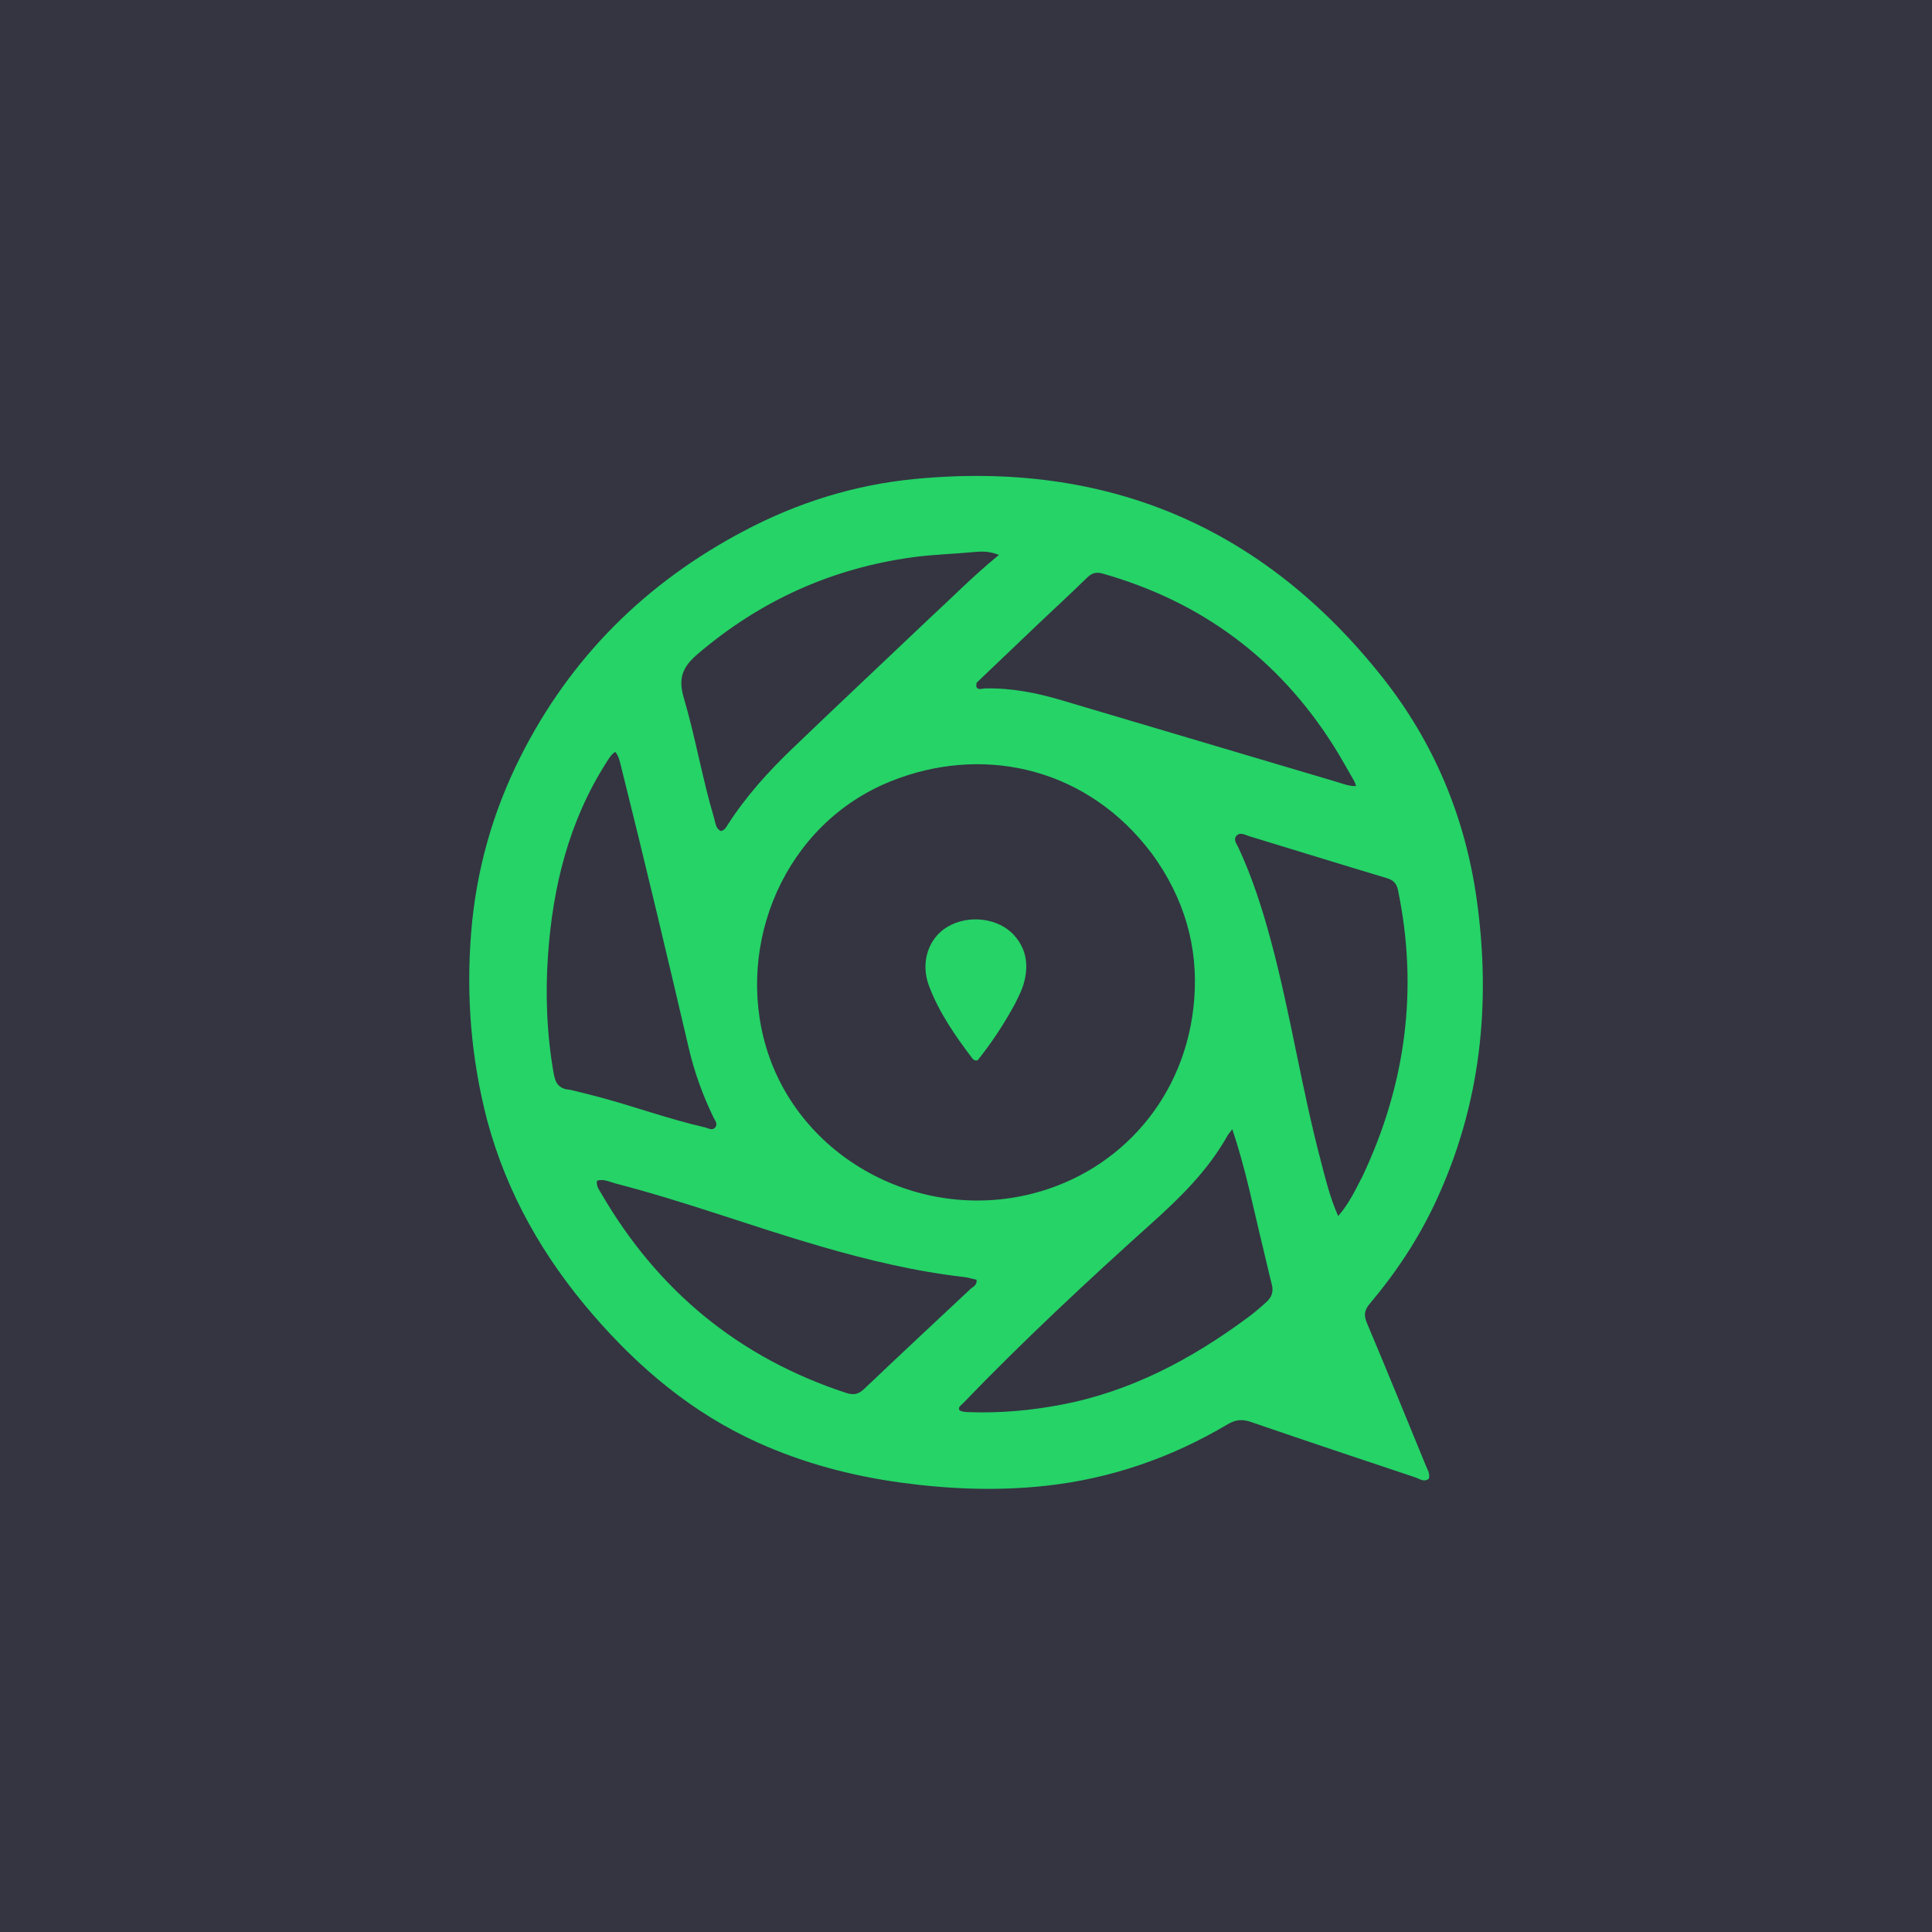
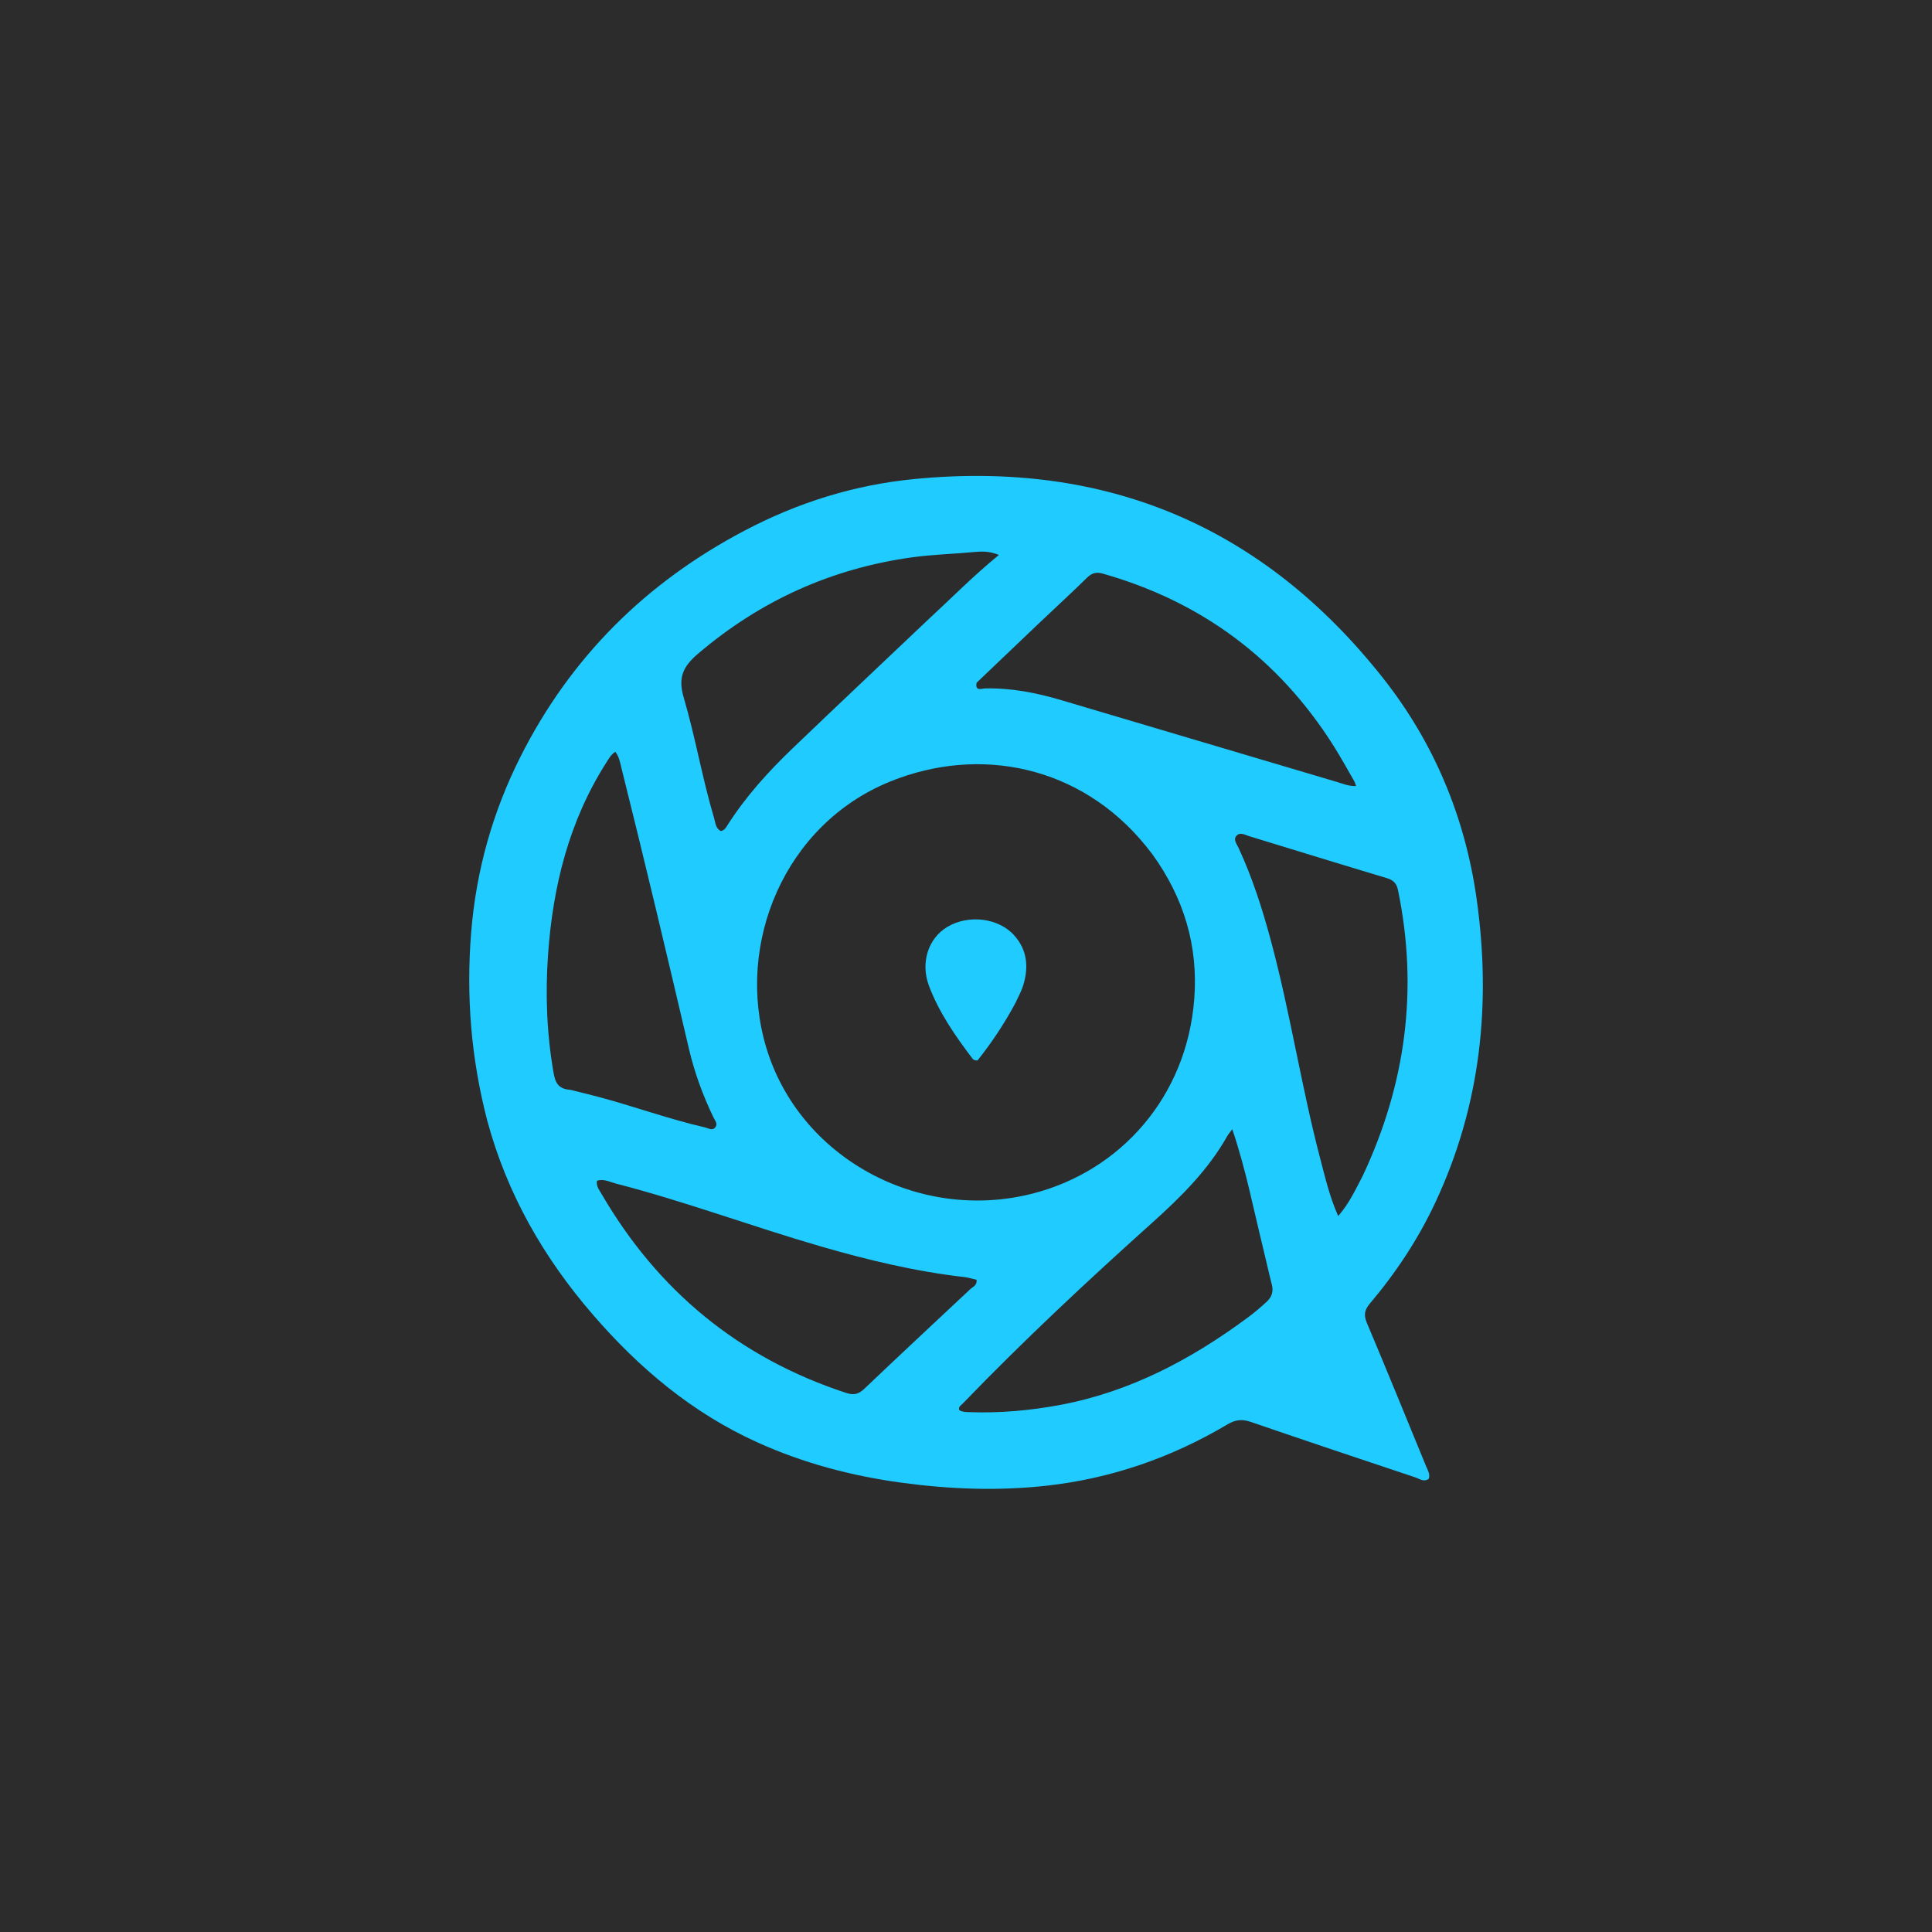
<svg xmlns="http://www.w3.org/2000/svg" enable-background="new 0 0 704 704" id="Layer_1" version="1.1" viewBox="0 0 704 704" width="100%" x="0px" xml:space="preserve" y="0px">
-   <rect x="0.0" y="0.0" width="704.0" height="704.0" fill="#343541" />
+   <rect x="0.0" y="0.0" width="704.0" height="704.0" fill="#2D2C2C" />
  <g transform="translate(352.0,352.0) scale(0.8) translate(-352.0,-352.0)">
-     <rect fill="#343541" height="100%" width="100%" />
-     <path d=" M109.676,430.136   C101.499,398.701 99,367.219 101.546,335.25   C104.049,303.825 112.413,274.065 126.569,245.994   C151.908,195.749 189.923,158.041 239.671,131.796   C266.825,117.47 295.397,108.508 325.954,105.538   C423.213,96.085 502.442,129.64 562.915,206.106   C588.752,238.775 604.546,276.448 610.407,317.903   C617.911,370.987 612.532,422.412 589.656,471.416   C580.937,490.094 569.654,507.158 556.365,522.873   C553.651,526.083 553.218,528.692 554.899,532.674   C565.064,556.755 574.913,580.969 584.843,605.149   C585.65,607.114 586.935,609.003 586.254,611.454   C583.801,613.44 581.524,611.519 579.348,610.793   C551.566,601.523 523.789,592.233 496.088,582.725   C491.756,581.238 488.37,581.583 484.408,583.94   C455.983,600.847 425.274,611.462 392.424,615.061   C368.039,617.732 343.604,616.802 319.239,613.48   C294.019,610.042 269.729,603.619 246.5,593.122   C213.496,578.208 186.582,555.57 163.102,528.379   C138.242,499.591 119.721,467.414 109.676,430.136  M446.204,295.288   C445.071,293.849 443.959,292.393 442.801,290.974   C410.021,250.799 359.164,240.24 313.758,258.585   C260.103,280.263 235.215,340.832 250.892,393.209   C267.538,448.824 327.895,481.984 385.779,467.158   C430.051,455.818 463.718,418.341 467.521,368.678   C469.563,342.007 462.391,317.614 446.204,295.288  M552.74,458.277   C574.547,411.991 581.029,363.818 570.621,313.544   C569.943,310.267 568.323,308.532 564.994,307.535   C541.748,300.574 518.569,293.389 495.357,286.314   C493.208,285.659 490.688,284.02 488.84,286.147   C487.161,288.079 489.029,290.276 489.9,292.149   C496.938,307.285 501.982,323.114 506.308,339.187   C516.149,375.746 521.741,413.27 531.369,449.875   C533.845,459.291 536.041,468.825 540.365,478.549   C545.857,472.295 548.955,465.506 552.74,458.277  M502.195,494.09   C497.371,474.466 493.543,454.575 486.76,434.6   C485.544,436.252 484.771,437.102 484.222,438.078   C474.507,455.333 460.638,469 446.101,482.055   C413.249,511.556 380.98,541.664 350.332,573.471   C349.5,574.334 348.006,574.983 348.591,576.775   C350.029,577.709 351.706,577.722 353.36,577.784   C369.049,578.367 384.563,576.988 399.993,574.073   C435.322,567.398 466.088,551.027 494.634,529.889   C497.971,527.419 501.159,524.717 504.208,521.897   C506.655,519.634 507.709,516.821 506.801,513.311   C505.221,507.201 503.905,501.023 502.195,494.09  M151.717,414.656   C156.555,415.866 161.411,417.006 166.227,418.298   C184.222,423.126 201.767,429.527 219.949,433.695   C221.624,434.079 223.573,435.515 225.081,433.698   C226.562,431.914 224.965,430.223 224.207,428.652   C218.83,417.514 214.588,405.923 211.782,393.923   C200.694,346.504 189.459,299.12 177.643,251.876   C176.93,249.022 176.448,246.067 174.531,243.607   C172.366,244.961 171.244,247.036 169.999,248.986   C151.055,278.669 142.902,311.726 140.467,346.33   C139.065,366.261 139.81,386.231 143.265,406.028   C144.09,410.751 145.475,414.281 151.717,414.656  M354.096,515.622   C355.442,514.332 357.703,513.697 357.345,510.803   C355.307,510.342 353.245,509.67 351.134,509.428   C326.304,506.581 302.114,500.766 278.166,493.815   C243.526,483.762 209.69,471.09 174.729,462.093   C171.65,461.301 168.61,459.54 165.245,460.705   C164.78,463.354 166.244,465.113 167.301,466.937   C195.885,516.249 236.968,550.203 291.27,568.035   C295.136,569.305 297.575,568.784 300.464,566.035   C318.07,549.282 335.842,532.704 354.096,515.622  M357.397,208.611   C356.374,213.109 360.034,211.562 361.682,211.522   C374.983,211.203 387.813,213.778 400.454,217.523   C446.849,231.268 493.226,245.077 539.62,258.824   C542.699,259.737 545.732,261.066 549.432,260.927   C549.004,259.815 548.807,259.003 548.406,258.309   C544.992,252.401 541.714,246.405 538.073,240.639   C510.272,196.621 471.269,167.598 421.173,153.403   C417.865,152.466 415.677,153.114 413.248,155.491   C405.277,163.296 397.047,170.837 388.957,178.521   C378.577,188.38 368.235,198.281 357.397,208.611  M332.516,177.008   C344.396,166.077 355.693,154.535 368.662,143.961   C363.91,142.028 360.038,142.114 356.26,142.478   C345.837,143.483 335.371,143.709 324.956,145.141   C283.911,150.784 247.921,167.098 216.339,193.982   C208.597,200.572 206.212,206.215 209.155,216.203   C215.063,236.257 218.514,256.993 224.489,277.069   C225.194,279.438 225.252,282.404 227.927,283.703   C229.871,283.279 230.561,281.871 231.349,280.635   C240.542,266.202 251.959,253.624 264.241,241.845   C286.722,220.283 309.408,198.934 332.516,177.008  z" fill="#25D367" opacity="1" stroke="none" transform="translate(352.0,352.0) scale(0.9) translate(-352.0,-352.0)" />
-     <path d=" M376.961,370.826   C371.271,381.391 364.857,391.014 357.851,399.758   C356.298,399.92 355.654,399.358 355.156,398.7   C346.506,387.272 338.329,375.522 333.25,362.004   C328.852,350.296 332.895,337.961 342.565,332.205   C353.355,325.783 368.577,327.662 376.485,336.588   C383.079,344.03 383.754,352.718 380.941,361.836   C380.017,364.83 378.431,367.621 376.961,370.826  z" fill="#25D367" opacity="1" stroke="none" transform="translate(352.0,352.0) scale(0.9) translate(-352.0,-352.0)" />
+     <rect fill="#2D2C2C" height="100%" width="100%" />
+     <path d=" M109.676,430.136   C101.499,398.701 99,367.219 101.546,335.25   C104.049,303.825 112.413,274.065 126.569,245.994   C151.908,195.749 189.923,158.041 239.671,131.796   C266.825,117.47 295.397,108.508 325.954,105.538   C423.213,96.085 502.442,129.64 562.915,206.106   C588.752,238.775 604.546,276.448 610.407,317.903   C617.911,370.987 612.532,422.412 589.656,471.416   C580.937,490.094 569.654,507.158 556.365,522.873   C553.651,526.083 553.218,528.692 554.899,532.674   C565.064,556.755 574.913,580.969 584.843,605.149   C585.65,607.114 586.935,609.003 586.254,611.454   C583.801,613.44 581.524,611.519 579.348,610.793   C551.566,601.523 523.789,592.233 496.088,582.725   C491.756,581.238 488.37,581.583 484.408,583.94   C455.983,600.847 425.274,611.462 392.424,615.061   C368.039,617.732 343.604,616.802 319.239,613.48   C294.019,610.042 269.729,603.619 246.5,593.122   C213.496,578.208 186.582,555.57 163.102,528.379   C138.242,499.591 119.721,467.414 109.676,430.136  M446.204,295.288   C445.071,293.849 443.959,292.393 442.801,290.974   C410.021,250.799 359.164,240.24 313.758,258.585   C260.103,280.263 235.215,340.832 250.892,393.209   C267.538,448.824 327.895,481.984 385.779,467.158   C430.051,455.818 463.718,418.341 467.521,368.678   C469.563,342.007 462.391,317.614 446.204,295.288  M552.74,458.277   C574.547,411.991 581.029,363.818 570.621,313.544   C569.943,310.267 568.323,308.532 564.994,307.535   C541.748,300.574 518.569,293.389 495.357,286.314   C493.208,285.659 490.688,284.02 488.84,286.147   C487.161,288.079 489.029,290.276 489.9,292.149   C496.938,307.285 501.982,323.114 506.308,339.187   C516.149,375.746 521.741,413.27 531.369,449.875   C533.845,459.291 536.041,468.825 540.365,478.549   C545.857,472.295 548.955,465.506 552.74,458.277  M502.195,494.09   C497.371,474.466 493.543,454.575 486.76,434.6   C485.544,436.252 484.771,437.102 484.222,438.078   C474.507,455.333 460.638,469 446.101,482.055   C413.249,511.556 380.98,541.664 350.332,573.471   C349.5,574.334 348.006,574.983 348.591,576.775   C350.029,577.709 351.706,577.722 353.36,577.784   C369.049,578.367 384.563,576.988 399.993,574.073   C435.322,567.398 466.088,551.027 494.634,529.889   C497.971,527.419 501.159,524.717 504.208,521.897   C506.655,519.634 507.709,516.821 506.801,513.311   C505.221,507.201 503.905,501.023 502.195,494.09  M151.717,414.656   C156.555,415.866 161.411,417.006 166.227,418.298   C184.222,423.126 201.767,429.527 219.949,433.695   C221.624,434.079 223.573,435.515 225.081,433.698   C226.562,431.914 224.965,430.223 224.207,428.652   C218.83,417.514 214.588,405.923 211.782,393.923   C200.694,346.504 189.459,299.12 177.643,251.876   C176.93,249.022 176.448,246.067 174.531,243.607   C172.366,244.961 171.244,247.036 169.999,248.986   C151.055,278.669 142.902,311.726 140.467,346.33   C139.065,366.261 139.81,386.231 143.265,406.028   C144.09,410.751 145.475,414.281 151.717,414.656  M354.096,515.622   C355.442,514.332 357.703,513.697 357.345,510.803   C355.307,510.342 353.245,509.67 351.134,509.428   C326.304,506.581 302.114,500.766 278.166,493.815   C243.526,483.762 209.69,471.09 174.729,462.093   C171.65,461.301 168.61,459.54 165.245,460.705   C164.78,463.354 166.244,465.113 167.301,466.937   C195.885,516.249 236.968,550.203 291.27,568.035   C295.136,569.305 297.575,568.784 300.464,566.035   C318.07,549.282 335.842,532.704 354.096,515.622  M357.397,208.611   C356.374,213.109 360.034,211.562 361.682,211.522   C374.983,211.203 387.813,213.778 400.454,217.523   C446.849,231.268 493.226,245.077 539.62,258.824   C542.699,259.737 545.732,261.066 549.432,260.927   C549.004,259.815 548.807,259.003 548.406,258.309   C544.992,252.401 541.714,246.405 538.073,240.639   C510.272,196.621 471.269,167.598 421.173,153.403   C417.865,152.466 415.677,153.114 413.248,155.491   C405.277,163.296 397.047,170.837 388.957,178.521   C378.577,188.38 368.235,198.281 357.397,208.611  M332.516,177.008   C344.396,166.077 355.693,154.535 368.662,143.961   C363.91,142.028 360.038,142.114 356.26,142.478   C345.837,143.483 335.371,143.709 324.956,145.141   C283.911,150.784 247.921,167.098 216.339,193.982   C208.597,200.572 206.212,206.215 209.155,216.203   C215.063,236.257 218.514,256.993 224.489,277.069   C225.194,279.438 225.252,282.404 227.927,283.703   C229.871,283.279 230.561,281.871 231.349,280.635   C240.542,266.202 251.959,253.624 264.241,241.845   C286.722,220.283 309.408,198.934 332.516,177.008  z" fill="#1FCBFF" opacity="1" stroke="none" transform="translate(352.0,352.0) scale(0.9) translate(-352.0,-352.0)" />
+     <path d=" M376.961,370.826   C371.271,381.391 364.857,391.014 357.851,399.758   C356.298,399.92 355.654,399.358 355.156,398.7   C346.506,387.272 338.329,375.522 333.25,362.004   C328.852,350.296 332.895,337.961 342.565,332.205   C353.355,325.783 368.577,327.662 376.485,336.588   C383.079,344.03 383.754,352.718 380.941,361.836   C380.017,364.83 378.431,367.621 376.961,370.826  z" fill="#1FCBFF" opacity="1" stroke="none" transform="translate(352.0,352.0) scale(0.9) translate(-352.0,-352.0)" />
  </g>
</svg>
